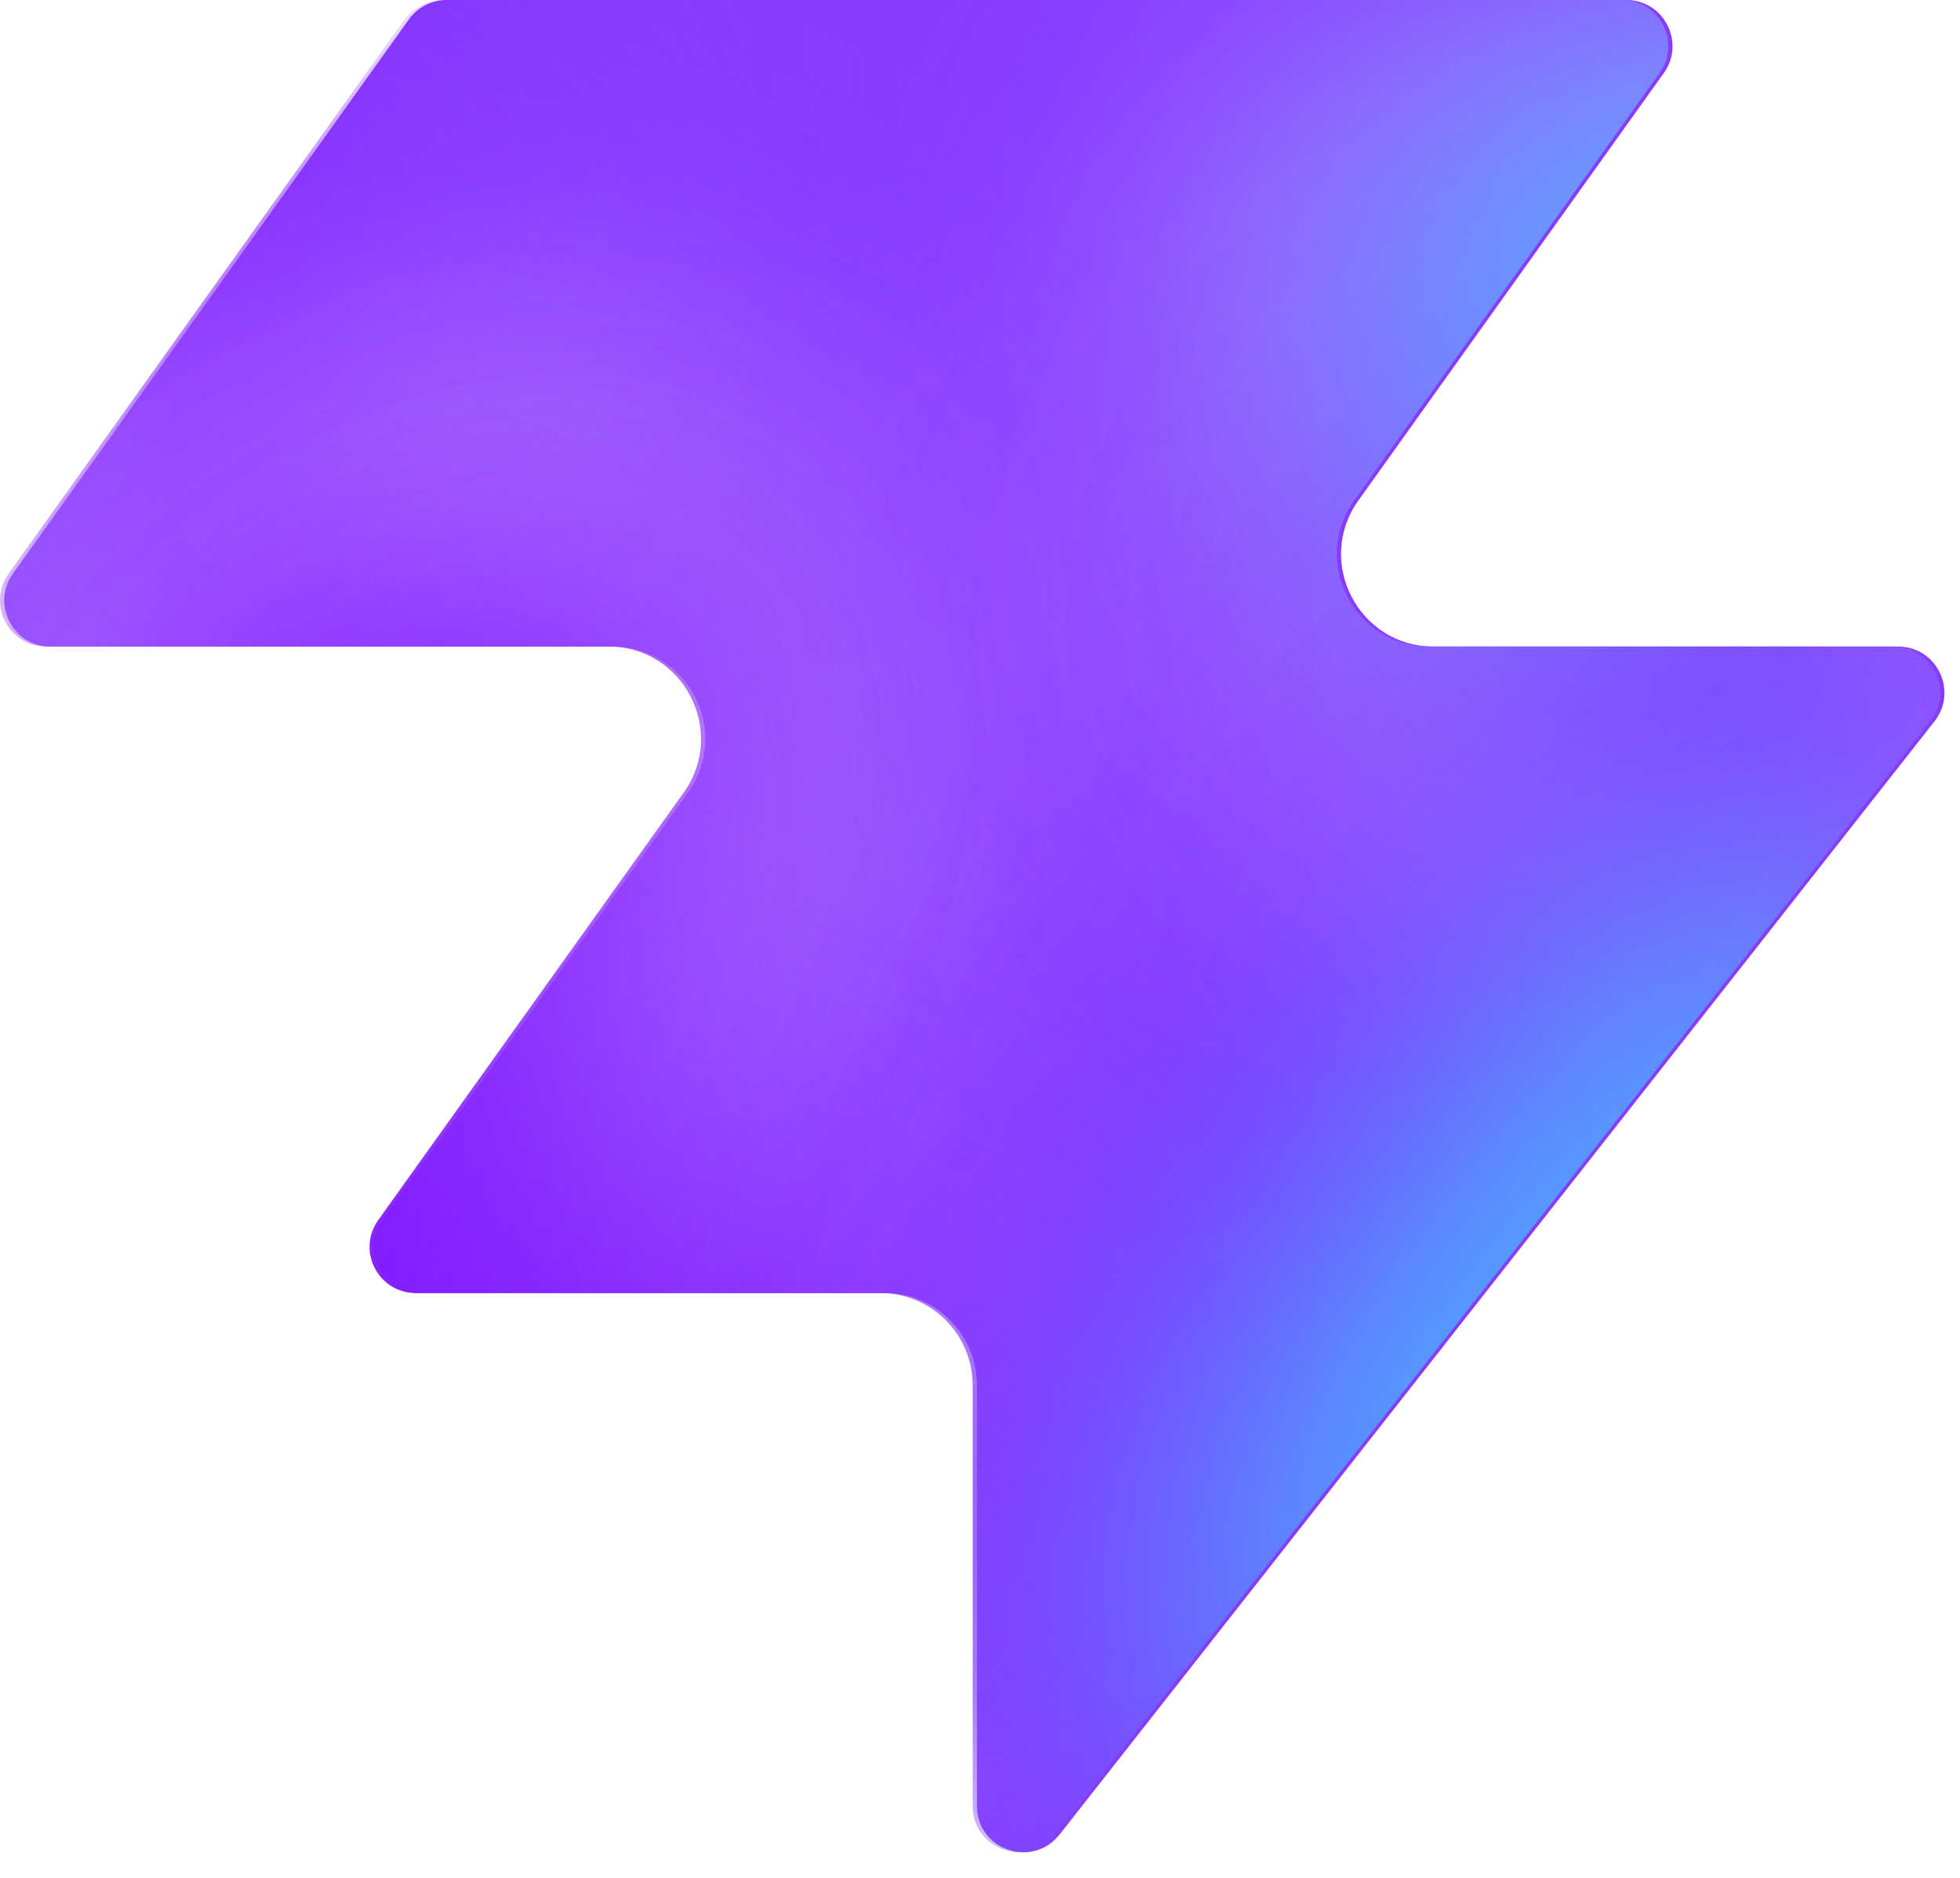
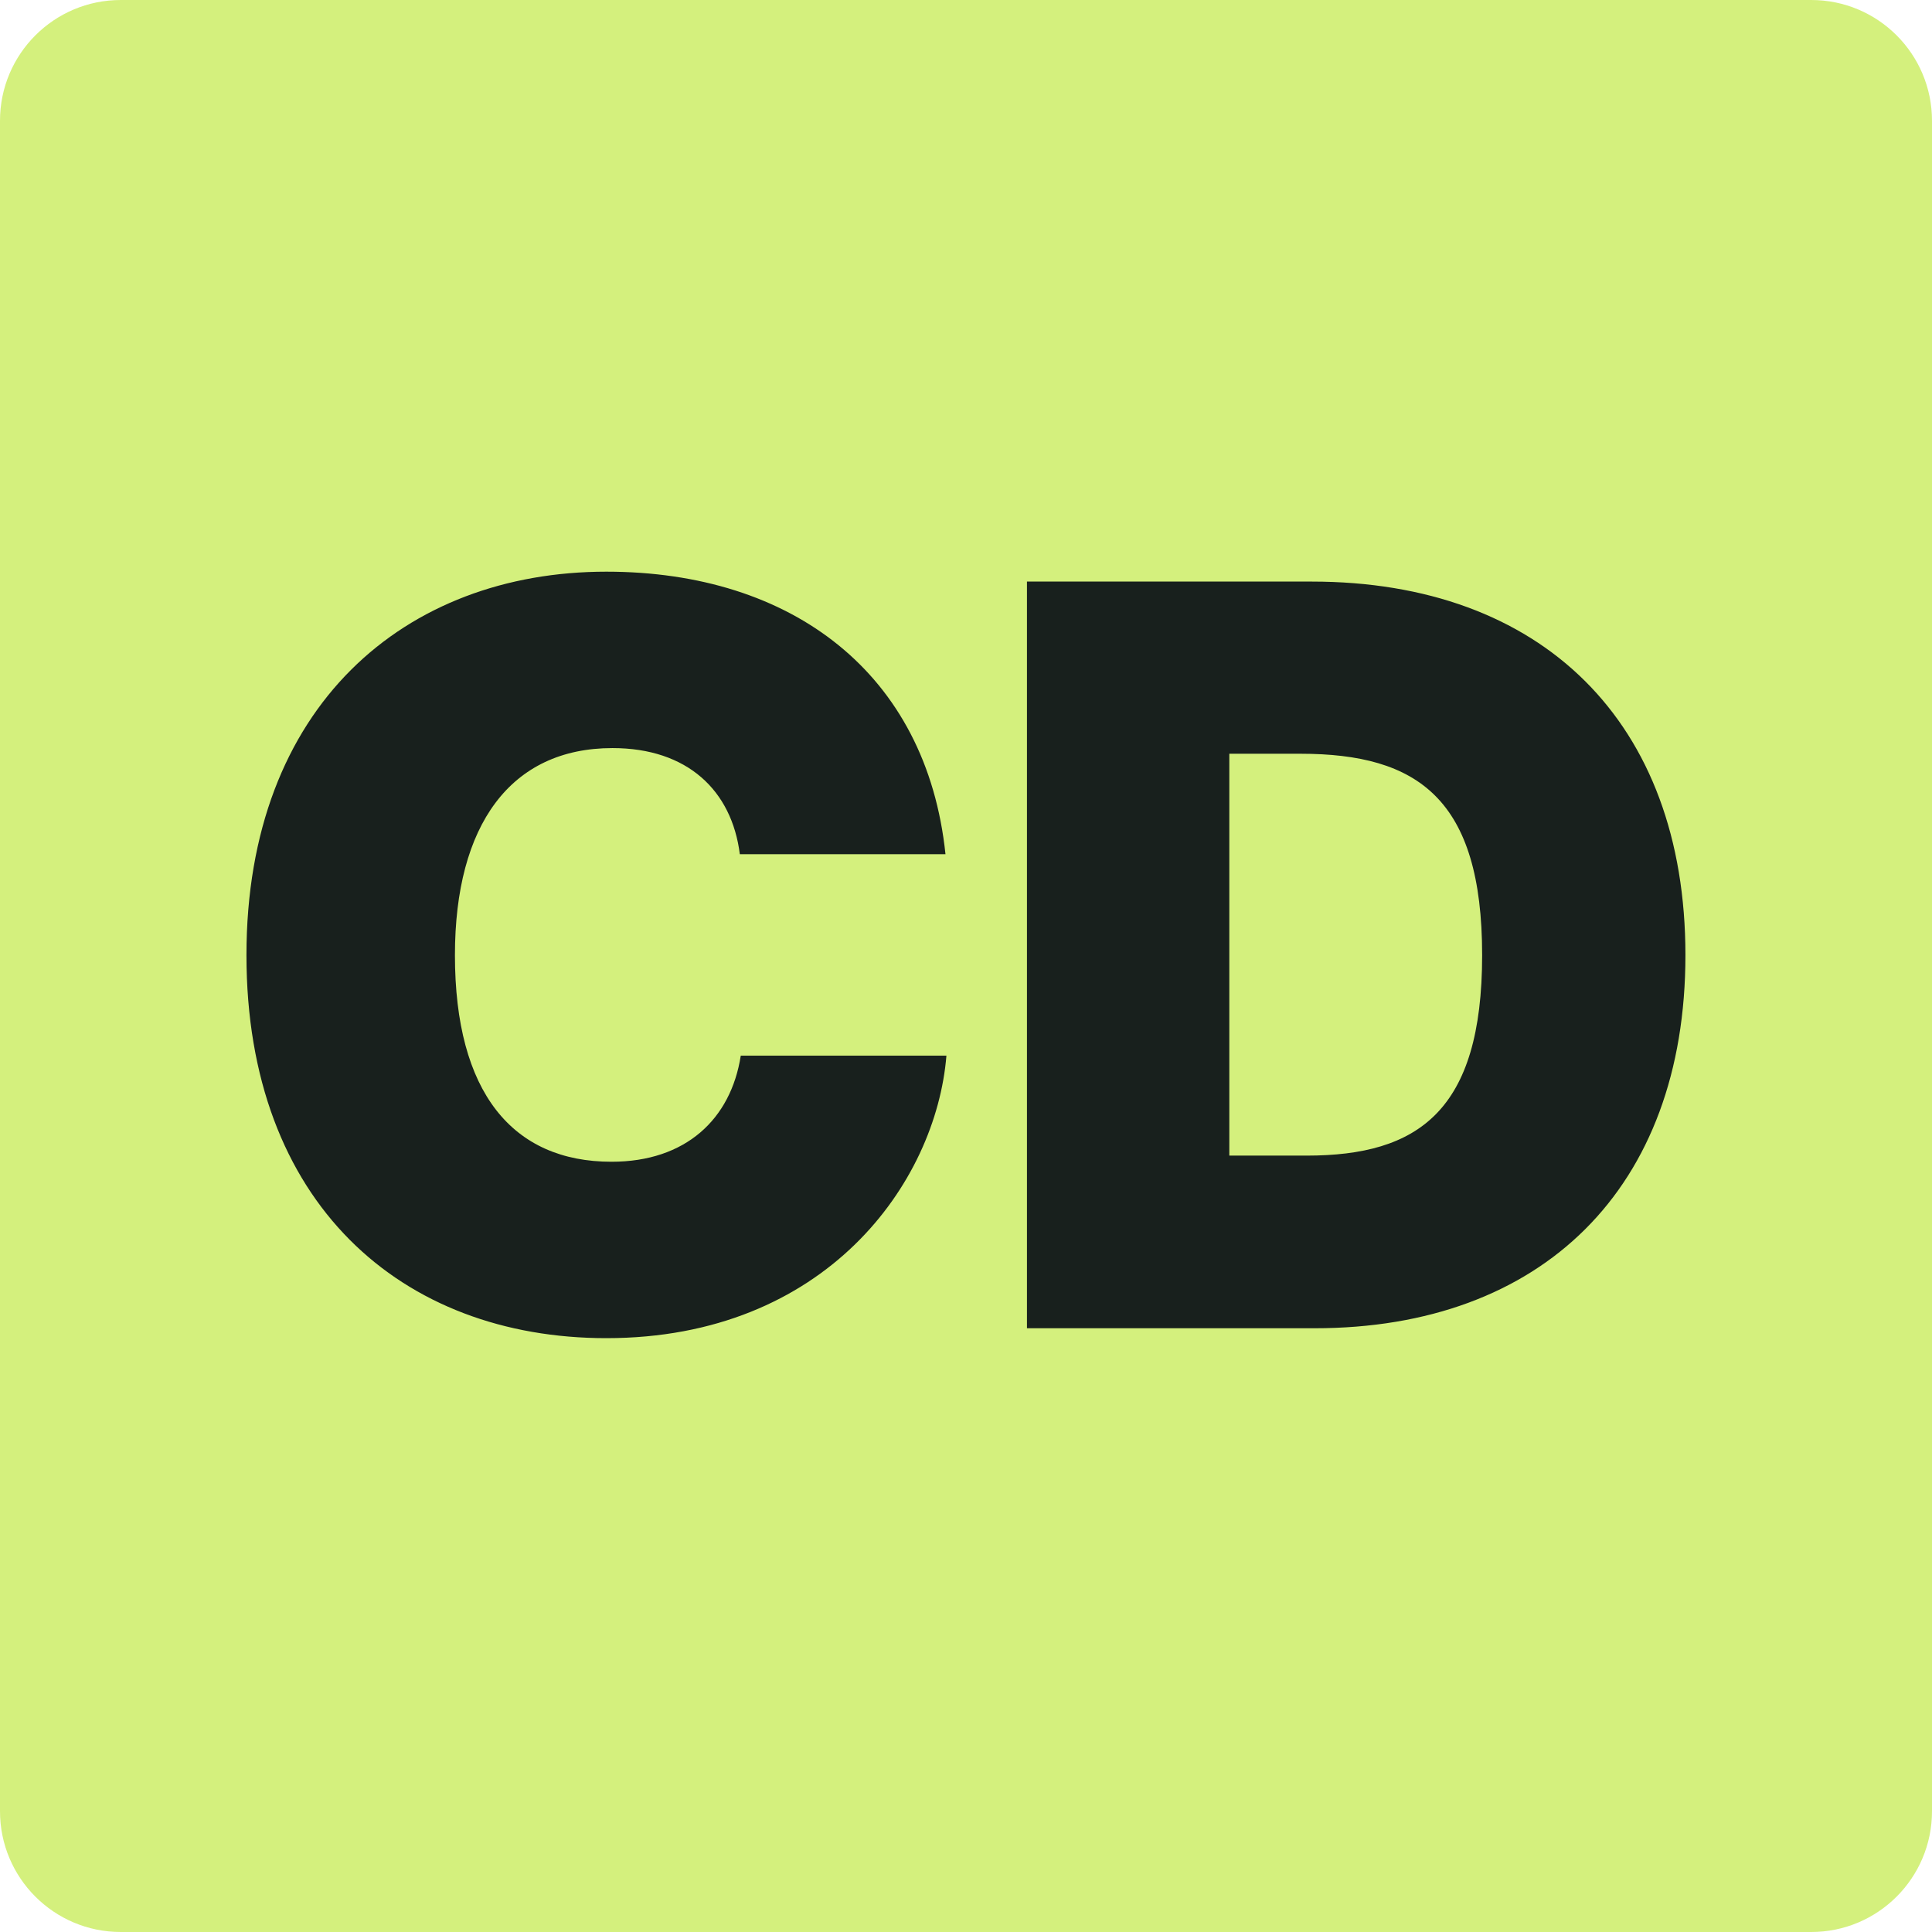
- <svg xmlns="http://www.w3.org/2000/svg" width="48" height="46" fill="none" viewBox="0 0 48 46">
-   <path fill="#863bff" d="M25.946 44.938c-.664.845-2.021.375-2.021-.698V33.937a2.26 2.26 0 0 0-2.262-2.262H10.287c-.92 0-1.456-1.04-.92-1.788l7.48-10.471c1.07-1.497 0-3.578-1.842-3.578H1.237c-.92 0-1.456-1.04-.92-1.788L10.013.474c.214-.297.556-.474.92-.474h28.894c.92 0 1.456 1.04.92 1.788l-7.48 10.471c-1.07 1.498 0 3.579 1.842 3.579h11.377c.943 0 1.473 1.088.89 1.83L25.947 44.94z" style="fill:#863bff;fill:color(display-p3 .525 .23 1);fill-opacity:1" />
-   <mask id="a" width="48" height="46" x="0" y="0" maskUnits="userSpaceOnUse" style="mask-type:alpha">
-     <path fill="#000" d="M25.842 44.938c-.664.844-2.021.375-2.021-.698V33.937a2.26 2.26 0 0 0-2.262-2.262H10.183c-.92 0-1.456-1.04-.92-1.788l7.48-10.471c1.07-1.498 0-3.579-1.842-3.579H1.133c-.92 0-1.456-1.04-.92-1.787L9.91.473c.214-.297.556-.474.92-.474h28.894c.92 0 1.456 1.04.92 1.788l-7.48 10.471c-1.07 1.498 0 3.578 1.842 3.578h11.377c.943 0 1.473 1.088.89 1.832L25.843 44.94z" style="fill:#000;fill-opacity:1" />
-   </mask>
-   <g mask="url(#a)">
-     <g filter="url(#b)">
-       <ellipse cx="5.508" cy="14.704" fill="#ede6ff" rx="5.508" ry="14.704" style="fill:#ede6ff;fill:color(display-p3 .927 .903 1);fill-opacity:1" transform="matrix(.00324 1 1 -.00324 -4.47 31.516)" />
-     </g>
-     <g filter="url(#c)">
-       <ellipse cx="10.399" cy="29.851" fill="#ede6ff" rx="10.399" ry="29.851" style="fill:#ede6ff;fill:color(display-p3 .927 .903 1);fill-opacity:1" transform="matrix(.00324 1 1 -.00324 -39.328 7.883)" />
-     </g>
-     <g filter="url(#d)">
-       <ellipse cx="5.508" cy="30.487" fill="#7e14ff" rx="5.508" ry="30.487" style="fill:#7e14ff;fill:color(display-p3 .492 .077 1);fill-opacity:1" transform="rotate(89.814 -25.913 -14.639)scale(1 -1)" />
-     </g>
-     <g filter="url(#e)">
-       <ellipse cx="5.508" cy="30.599" fill="#7e14ff" rx="5.508" ry="30.599" style="fill:#7e14ff;fill:color(display-p3 .492 .077 1);fill-opacity:1" transform="rotate(89.814 -32.644 -3.334)scale(1 -1)" />
-     </g>
-     <g filter="url(#f)">
-       <ellipse cx="5.508" cy="30.599" fill="#7e14ff" rx="5.508" ry="30.599" style="fill:#7e14ff;fill:color(display-p3 .492 .077 1);fill-opacity:1" transform="matrix(.00324 1 1 -.00324 -34.34 30.47)" />
-     </g>
-     <g filter="url(#g)">
-       <ellipse cx="14.072" cy="22.078" fill="#ede6ff" rx="14.072" ry="22.078" style="fill:#ede6ff;fill:color(display-p3 .927 .903 1);fill-opacity:1" transform="rotate(93.35 24.506 48.493)scale(-1 1)" />
-     </g>
-     <g filter="url(#h)">
-       <ellipse cx="3.47" cy="21.501" fill="#7e14ff" rx="3.47" ry="21.501" style="fill:#7e14ff;fill:color(display-p3 .492 .077 1);fill-opacity:1" transform="rotate(89.009 28.708 47.59)scale(-1 1)" />
-     </g>
-     <g filter="url(#i)">
-       <ellipse cx="3.47" cy="21.501" fill="#7e14ff" rx="3.47" ry="21.501" style="fill:#7e14ff;fill:color(display-p3 .492 .077 1);fill-opacity:1" transform="rotate(89.009 28.708 47.59)scale(-1 1)" />
-     </g>
-     <g filter="url(#j)">
-       <ellipse cx=".387" cy="8.972" fill="#7e14ff" rx="4.407" ry="29.108" style="fill:#7e14ff;fill:color(display-p3 .492 .077 1);fill-opacity:1" transform="rotate(39.51 .387 8.972)" />
-     </g>
-     <g filter="url(#k)">
-       <ellipse cx="47.523" cy="-6.092" fill="#7e14ff" rx="4.407" ry="29.108" style="fill:#7e14ff;fill:color(display-p3 .492 .077 1);fill-opacity:1" transform="rotate(37.892 47.523 -6.092)" />
-     </g>
-     <g filter="url(#l)">
-       <ellipse cx="41.412" cy="6.333" fill="#47bfff" rx="5.971" ry="9.665" style="fill:#47bfff;fill:color(display-p3 .28 .748 1);fill-opacity:1" transform="rotate(37.892 41.412 6.333)" />
-     </g>
-     <g filter="url(#m)">
-       <ellipse cx="-1.879" cy="38.332" fill="#7e14ff" rx="4.407" ry="29.108" style="fill:#7e14ff;fill:color(display-p3 .492 .077 1);fill-opacity:1" transform="rotate(37.892 -1.88 38.332)" />
-     </g>
-     <g filter="url(#n)">
-       <ellipse cx="-1.879" cy="38.332" fill="#7e14ff" rx="4.407" ry="29.108" style="fill:#7e14ff;fill:color(display-p3 .492 .077 1);fill-opacity:1" transform="rotate(37.892 -1.88 38.332)" />
-     </g>
-     <g filter="url(#o)">
-       <ellipse cx="35.651" cy="29.907" fill="#7e14ff" rx="4.407" ry="29.108" style="fill:#7e14ff;fill:color(display-p3 .492 .077 1);fill-opacity:1" transform="rotate(37.892 35.651 29.907)" />
-     </g>
-     <g filter="url(#p)">
-       <ellipse cx="38.418" cy="32.4" fill="#47bfff" rx="5.971" ry="15.297" style="fill:#47bfff;fill:color(display-p3 .28 .748 1);fill-opacity:1" transform="rotate(37.892 38.418 32.4)" />
-     </g>
-   </g>
-   <defs>
-     <filter id="b" width="60.045" height="41.654" x="-19.77" y="16.149" color-interpolation-filters="sRGB" filterUnits="userSpaceOnUse">
-       <feFlood flood-opacity="0" result="BackgroundImageFix" />
-       <feBlend in="SourceGraphic" in2="BackgroundImageFix" result="shape" />
-       <feGaussianBlur result="effect1_foregroundBlur_2002_17158" stdDeviation="7.659" />
-     </filter>
-     <filter id="c" width="90.34" height="51.437" x="-54.613" y="-7.533" color-interpolation-filters="sRGB" filterUnits="userSpaceOnUse">
-       <feFlood flood-opacity="0" result="BackgroundImageFix" />
-       <feBlend in="SourceGraphic" in2="BackgroundImageFix" result="shape" />
-       <feGaussianBlur result="effect1_foregroundBlur_2002_17158" stdDeviation="7.659" />
-     </filter>
-     <filter id="d" width="79.355" height="29.4" x="-49.64" y="2.03" color-interpolation-filters="sRGB" filterUnits="userSpaceOnUse">
-       <feFlood flood-opacity="0" result="BackgroundImageFix" />
-       <feBlend in="SourceGraphic" in2="BackgroundImageFix" result="shape" />
-       <feGaussianBlur result="effect1_foregroundBlur_2002_17158" stdDeviation="4.596" />
-     </filter>
-     <filter id="e" width="79.579" height="29.4" x="-45.045" y="20.029" color-interpolation-filters="sRGB" filterUnits="userSpaceOnUse">
-       <feFlood flood-opacity="0" result="BackgroundImageFix" />
-       <feBlend in="SourceGraphic" in2="BackgroundImageFix" result="shape" />
-       <feGaussianBlur result="effect1_foregroundBlur_2002_17158" stdDeviation="4.596" />
-     </filter>
-     <filter id="f" width="79.579" height="29.4" x="-43.513" y="21.178" color-interpolation-filters="sRGB" filterUnits="userSpaceOnUse">
-       <feFlood flood-opacity="0" result="BackgroundImageFix" />
-       <feBlend in="SourceGraphic" in2="BackgroundImageFix" result="shape" />
-       <feGaussianBlur result="effect1_foregroundBlur_2002_17158" stdDeviation="4.596" />
-     </filter>
-     <filter id="g" width="74.749" height="58.852" x="15.756" y="-17.901" color-interpolation-filters="sRGB" filterUnits="userSpaceOnUse">
-       <feFlood flood-opacity="0" result="BackgroundImageFix" />
-       <feBlend in="SourceGraphic" in2="BackgroundImageFix" result="shape" />
-       <feGaussianBlur result="effect1_foregroundBlur_2002_17158" stdDeviation="7.659" />
-     </filter>
-     <filter id="h" width="61.377" height="25.362" x="23.548" y="2.284" color-interpolation-filters="sRGB" filterUnits="userSpaceOnUse">
-       <feFlood flood-opacity="0" result="BackgroundImageFix" />
-       <feBlend in="SourceGraphic" in2="BackgroundImageFix" result="shape" />
-       <feGaussianBlur result="effect1_foregroundBlur_2002_17158" stdDeviation="4.596" />
-     </filter>
-     <filter id="i" width="61.377" height="25.362" x="23.548" y="2.284" color-interpolation-filters="sRGB" filterUnits="userSpaceOnUse">
-       <feFlood flood-opacity="0" result="BackgroundImageFix" />
-       <feBlend in="SourceGraphic" in2="BackgroundImageFix" result="shape" />
-       <feGaussianBlur result="effect1_foregroundBlur_2002_17158" stdDeviation="4.596" />
-     </filter>
-     <filter id="j" width="56.045" height="63.649" x="-27.636" y="-22.853" color-interpolation-filters="sRGB" filterUnits="userSpaceOnUse">
-       <feFlood flood-opacity="0" result="BackgroundImageFix" />
-       <feBlend in="SourceGraphic" in2="BackgroundImageFix" result="shape" />
-       <feGaussianBlur result="effect1_foregroundBlur_2002_17158" stdDeviation="4.596" />
-     </filter>
-     <filter id="k" width="54.814" height="64.646" x="20.116" y="-38.415" color-interpolation-filters="sRGB" filterUnits="userSpaceOnUse">
-       <feFlood flood-opacity="0" result="BackgroundImageFix" />
-       <feBlend in="SourceGraphic" in2="BackgroundImageFix" result="shape" />
-       <feGaussianBlur result="effect1_foregroundBlur_2002_17158" stdDeviation="4.596" />
-     </filter>
-     <filter id="l" width="33.541" height="35.313" x="24.641" y="-11.323" color-interpolation-filters="sRGB" filterUnits="userSpaceOnUse">
-       <feFlood flood-opacity="0" result="BackgroundImageFix" />
-       <feBlend in="SourceGraphic" in2="BackgroundImageFix" result="shape" />
-       <feGaussianBlur result="effect1_foregroundBlur_2002_17158" stdDeviation="4.596" />
-     </filter>
-     <filter id="m" width="54.814" height="64.646" x="-29.286" y="6.009" color-interpolation-filters="sRGB" filterUnits="userSpaceOnUse">
-       <feFlood flood-opacity="0" result="BackgroundImageFix" />
-       <feBlend in="SourceGraphic" in2="BackgroundImageFix" result="shape" />
-       <feGaussianBlur result="effect1_foregroundBlur_2002_17158" stdDeviation="4.596" />
-     </filter>
-     <filter id="n" width="54.814" height="64.646" x="-29.286" y="6.009" color-interpolation-filters="sRGB" filterUnits="userSpaceOnUse">
-       <feFlood flood-opacity="0" result="BackgroundImageFix" />
-       <feBlend in="SourceGraphic" in2="BackgroundImageFix" result="shape" />
-       <feGaussianBlur result="effect1_foregroundBlur_2002_17158" stdDeviation="4.596" />
-     </filter>
-     <filter id="o" width="54.814" height="64.646" x="8.244" y="-2.416" color-interpolation-filters="sRGB" filterUnits="userSpaceOnUse">
-       <feFlood flood-opacity="0" result="BackgroundImageFix" />
-       <feBlend in="SourceGraphic" in2="BackgroundImageFix" result="shape" />
-       <feGaussianBlur result="effect1_foregroundBlur_2002_17158" stdDeviation="4.596" />
-     </filter>
-     <filter id="p" width="39.409" height="43.623" x="18.713" y="10.588" color-interpolation-filters="sRGB" filterUnits="userSpaceOnUse">
-       <feFlood flood-opacity="0" result="BackgroundImageFix" />
-       <feBlend in="SourceGraphic" in2="BackgroundImageFix" result="shape" />
-       <feGaussianBlur result="effect1_foregroundBlur_2002_17158" stdDeviation="4.596" />
-     </filter>
-   </defs>
+ <svg xmlns="http://www.w3.org/2000/svg" viewBox="0 0 64 64" width="64" height="64">
+   <rect width="64" height="64" rx="4" fill="#d4f07d" />
+   <text x="32" y="44" font-family="Inter, ui-sans-serif, system-ui, -apple-system, sans-serif" font-weight="900" font-size="34" fill="#18201d" text-anchor="middle">CD</text>
</svg>
